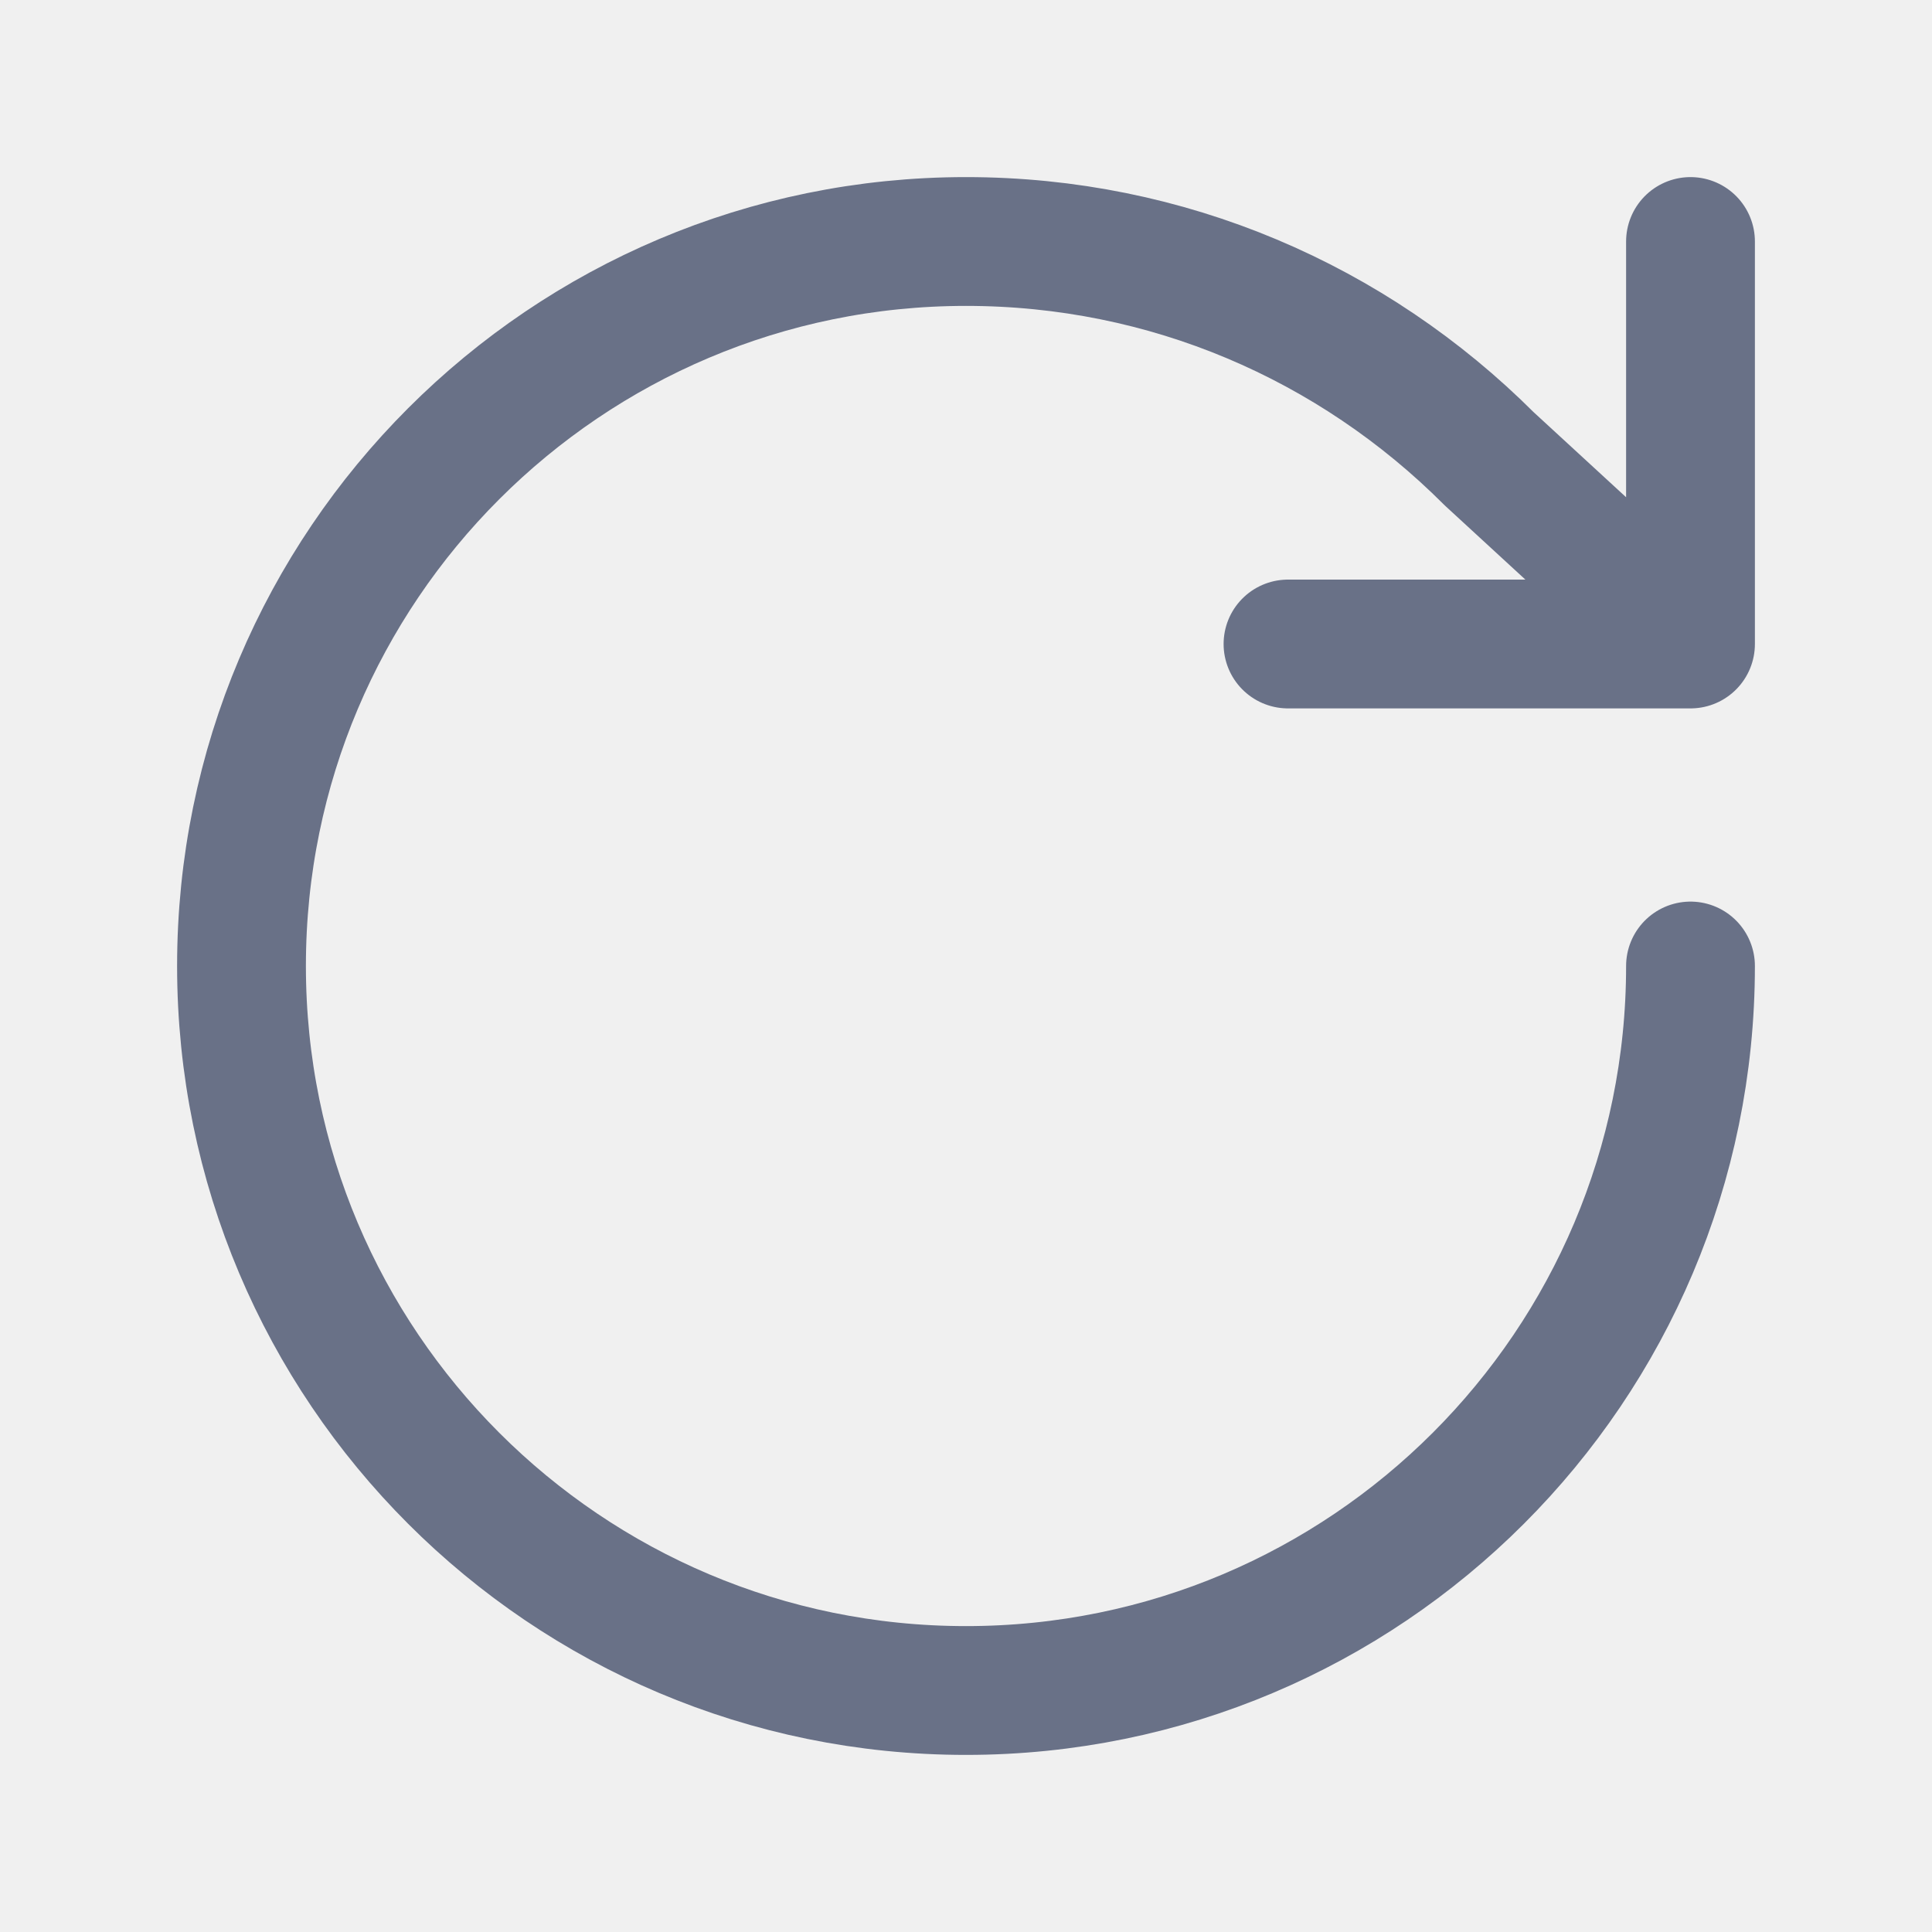
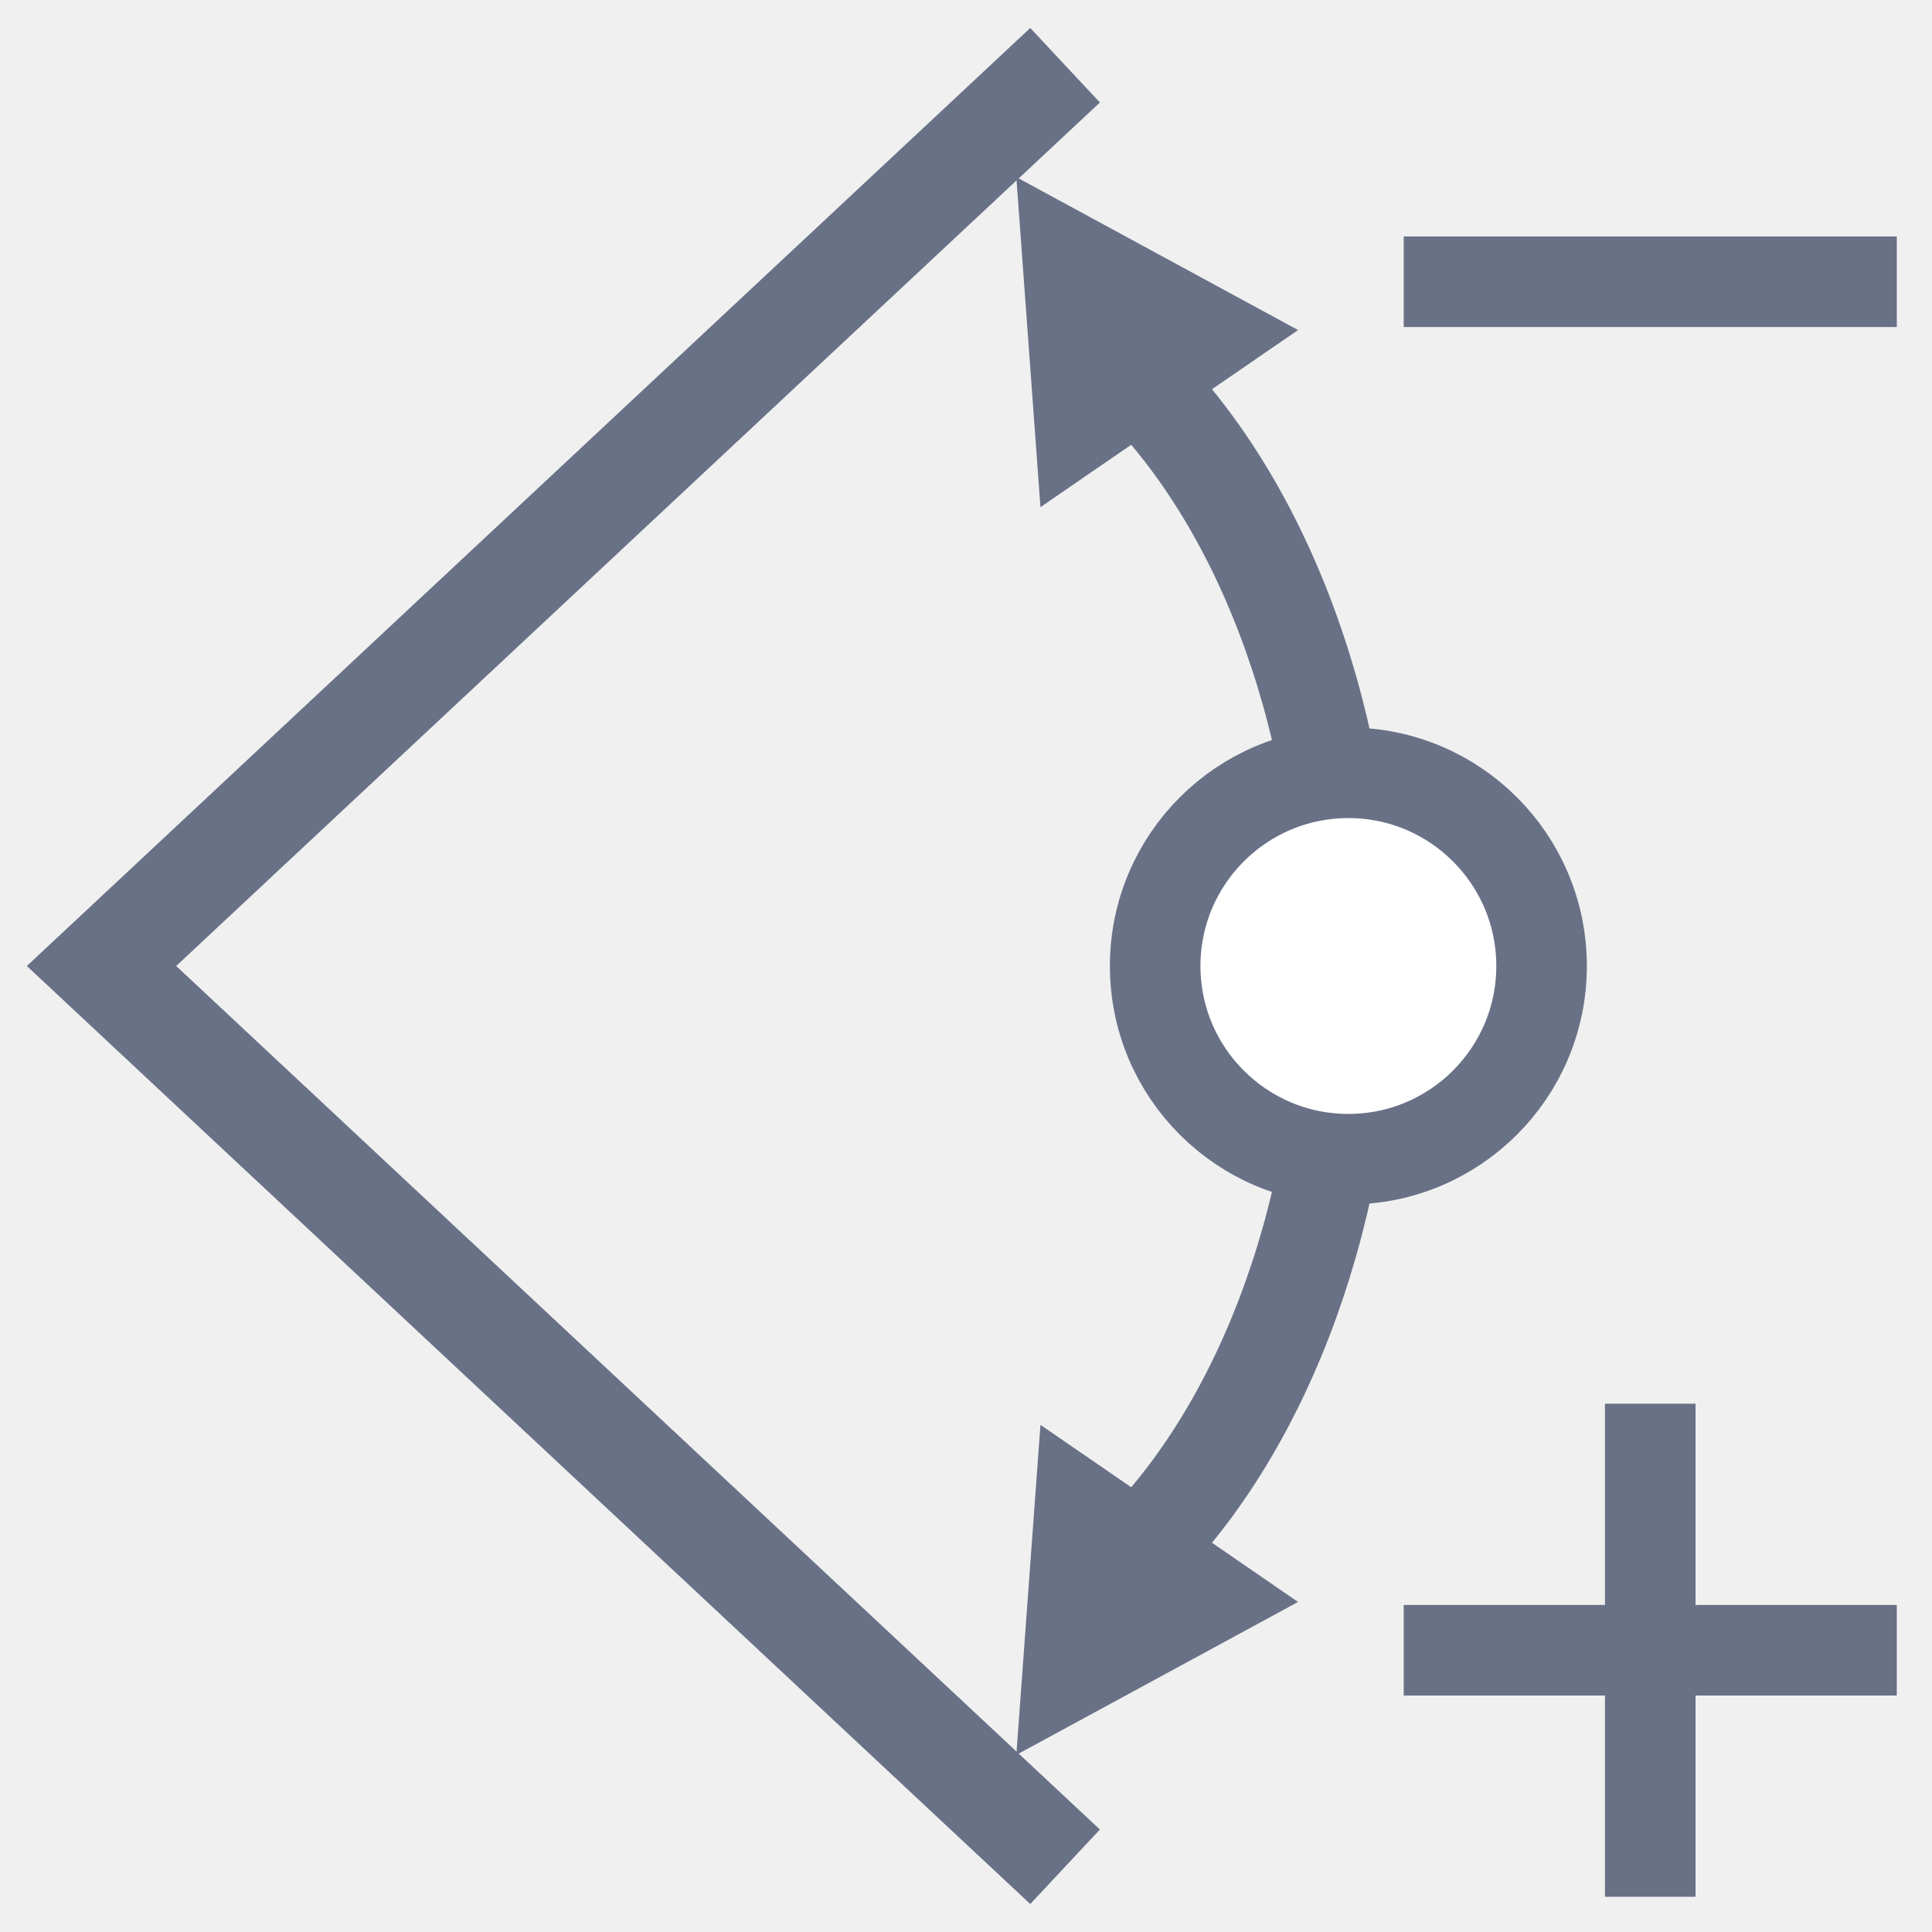
<svg xmlns="http://www.w3.org/2000/svg" width="128" height="128" viewBox="0 0 24 24" fill="none">
-   <path d="M21 12A9 9 0 1 1 12 3C14.5 3 16.8 4 18.5 5.7L21 8M21 3V8H16" stroke="#697187" stroke-width="1.6" stroke-linecap="round" stroke-linejoin="round" />
+   <path d="M12.768 1.243L1.261 12L12.768 22.757" stroke="#697187" stroke-width="1.267" stroke-linecap="square" stroke-linejoin="miter" />
+   <path d="M14.105 4.688A5.86 8.767 0 0 1 14.105 19.312" stroke="#697187" stroke-width="1.213" />
+   <path d="M12.625 2.2L12.925 6.3L16.125 4.1ZM12.625 21.8L16.125 19.9L12.925 17.7Z" fill="#697187" />
+   <path d="M18 3.5H23M20.5 18V23M18 20.5H23" stroke="#697187" stroke-width="1.125" stroke-linecap="square" />
+   <circle cx="16.75" cy="12" r="2.4" fill="#ffffff" stroke="#697187" stroke-width="1.125" />
</svg>
